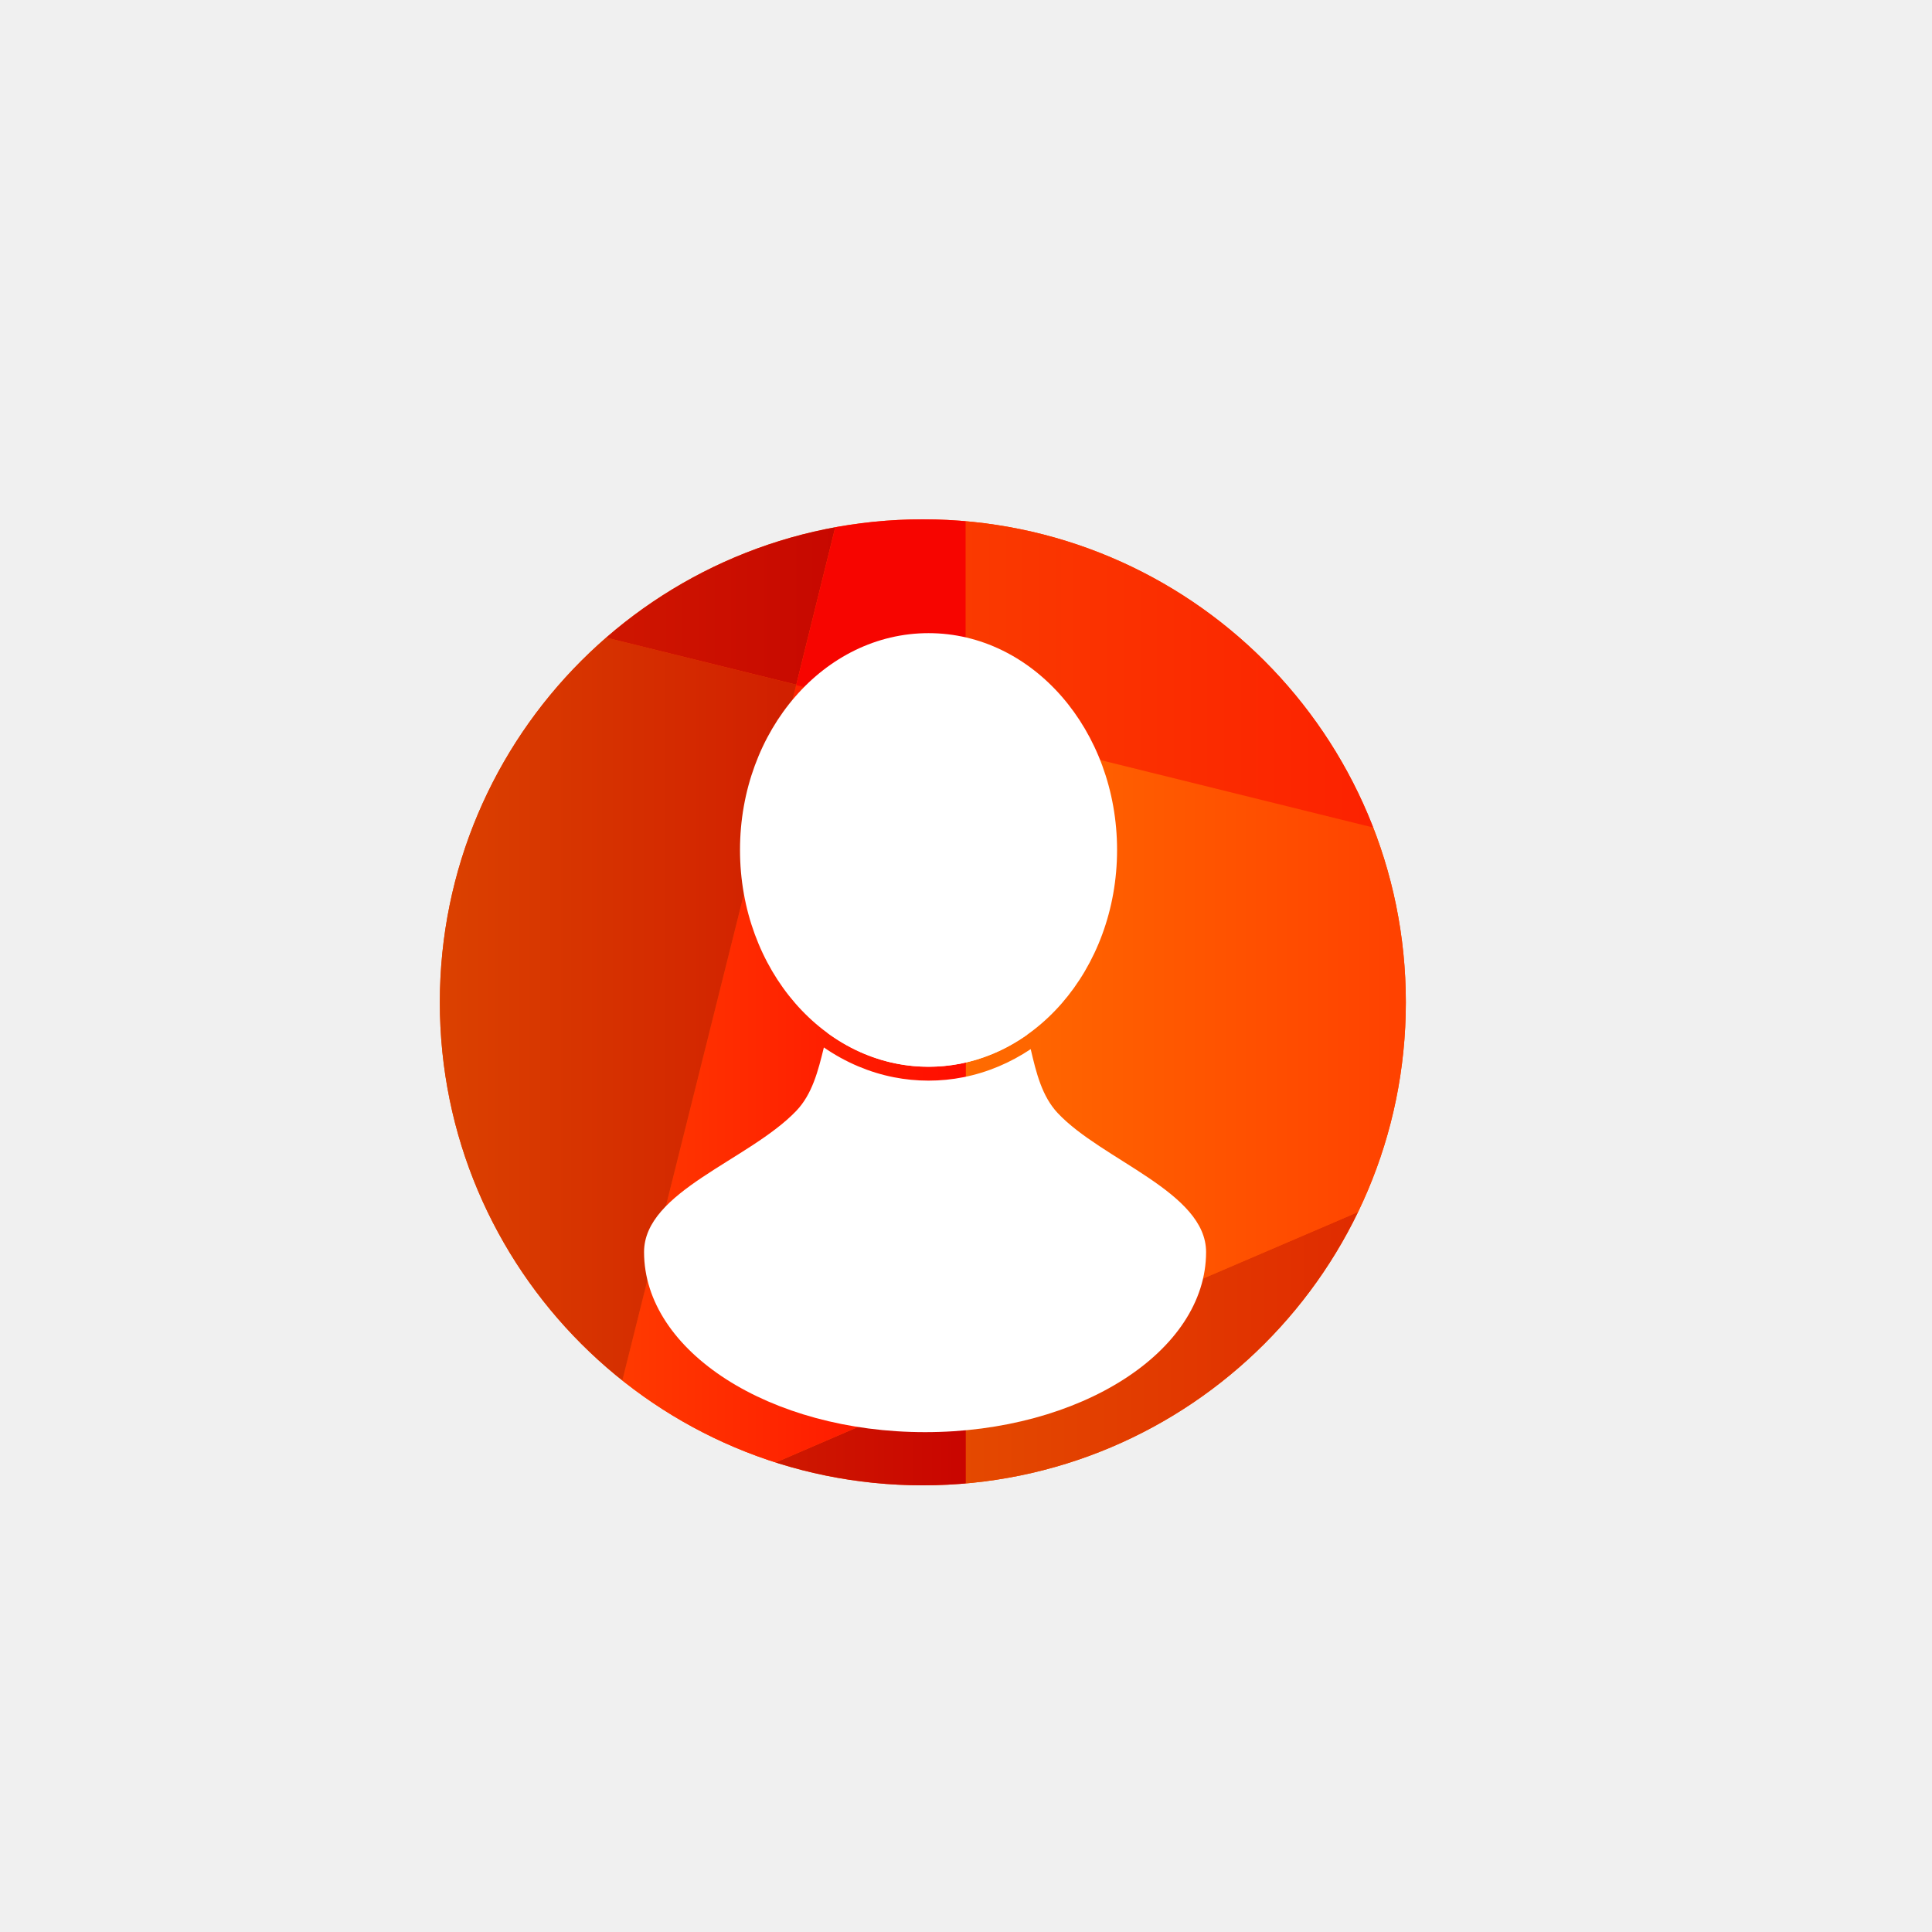
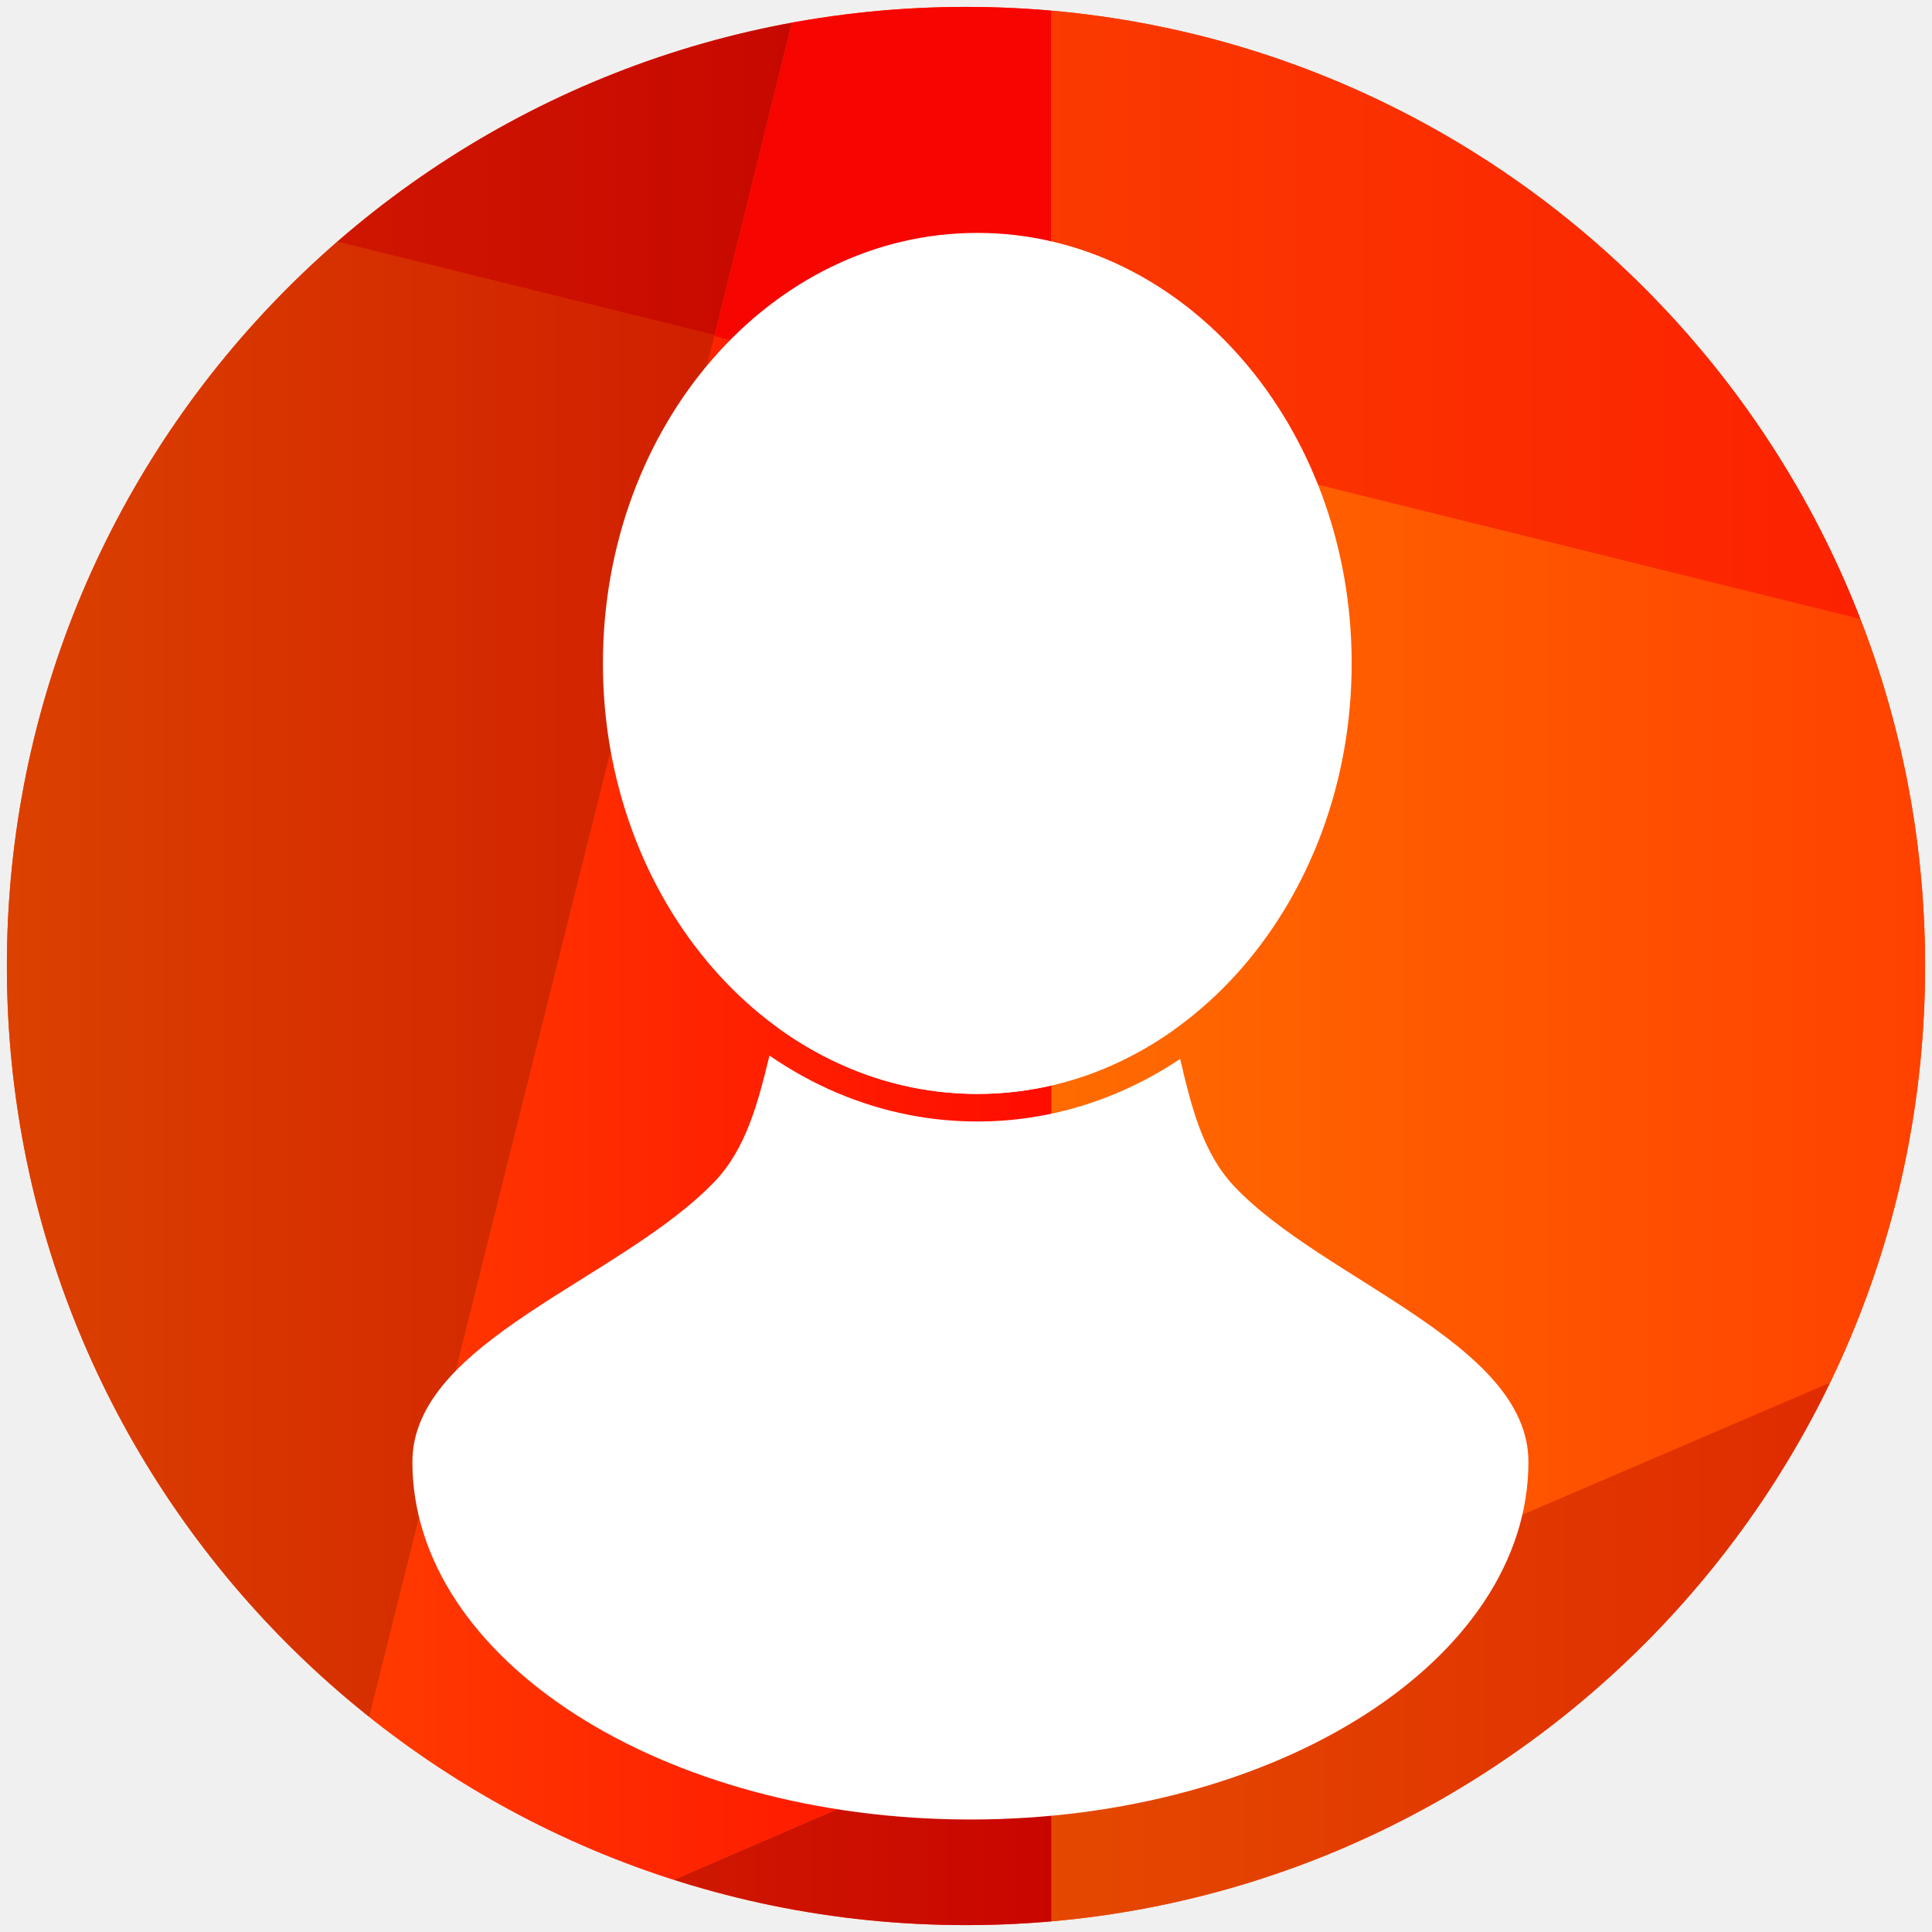
- <svg xmlns="http://www.w3.org/2000/svg" width="100%" height="100%" viewBox="0 0 278 278" version="1.1" xml:space="preserve" style="fill-rule:evenodd;clip-rule:evenodd;stroke-linejoin:round;stroke-miterlimit:1.414;">
-   <g transform="matrix(1,0,0,1,62.7902,74.2273)">
+ <svg xmlns="http://www.w3.org/2000/svg" width="100%" height="100%" viewBox="0 0 140 140" version="1.1" xml:space="preserve" style="fill-rule:evenodd;clip-rule:evenodd;stroke-linejoin:round;stroke-miterlimit:1.414;">
+   <g>
    <g transform="matrix(1.20072,0,0,1.20072,-12.4807,-15.5314)">
      <circle cx="68.693" cy="71.234" r="57.882" style="fill:rgb(255,76,0);" />
    </g>
    <g transform="matrix(2.18486,-2.6963e-33,1.2326e-32,2.18486,-255.998,-161.014)">
      <clipPath id="_clip1">
        <circle cx="149.207" cy="105.734" r="31.81" />
      </clipPath>
      <g clip-path="url(#_clip1)">
        <path d="M152.038,130.635L152.038,166.937L215.645,103.331L152.038,130.635Z" style="fill:url(#_Linear2);fill-rule:nonzero;" />
        <path d="M126.68,141.58L152.035,166.937L152.038,130.635L126.68,141.58Z" style="fill:url(#_Linear3);fill-rule:nonzero;" />
        <path d="M152.038,130.635L215.645,103.33L152.038,87.58L152.038,130.635Z" style="fill:url(#_Linear4);fill-rule:nonzero;" />
        <path d="M126.68,141.58L152.038,130.635L152.038,87.58L140.872,84.814L126.68,141.58Z" style="fill:url(#_Linear5);fill-rule:nonzero;" />
        <path d="M88.43,103.33L126.68,141.58L140.872,84.814L113.679,78.081L88.43,103.33Z" style="fill:url(#_Linear6);fill-rule:nonzero;" />
        <path d="M113.679,78.081L140.872,84.814L152.035,39.722L113.679,78.081Z" style="fill:url(#_Linear7);fill-rule:nonzero;" />
        <path d="M140.864,84.843L152.038,87.58L152.035,39.722L140.864,84.843Z" style="fill:url(#_Linear8);fill-rule:nonzero;" />
        <path d="M152.038,87.58L215.645,103.33L152.038,39.722L152.038,87.58Z" style="fill:url(#_Linear9);fill-rule:nonzero;" />
      </g>
    </g>
-     <g transform="matrix(1.43666,0,0,1.43666,-28.7553,-20.0177)">
-       <g transform="matrix(0.86963,0,0,1,10.5591,-12.1008)">
-         <circle cx="67.558" cy="59.496" r="21.714" style="fill:white;" />
-       </g>
-       <g transform="matrix(0.69606,0,0,0.69606,20.0154,13.9335)">
-         <path d="M55.759,76.492C57.315,77.564 58.976,78.483 60.718,79.217C62.353,79.906 64.057,80.432 65.797,80.776C67.45,81.104 69.134,81.268 70.819,81.268C72.503,81.268 74.187,81.104 75.84,80.776C77.58,80.432 79.284,79.906 80.919,79.217C82.528,78.539 84.068,77.704 85.52,76.735C86.316,80.143 87.139,83.516 89.403,85.931C95.792,92.745 110.756,97.291 110.756,105.935C110.756,120.237 92.637,131.848 70.32,131.848C48.003,131.848 29.884,120.237 29.884,105.935C29.884,97.184 44.99,92.73 51.794,85.611C54.075,83.223 54.933,79.874 55.759,76.492ZM56.278,74.407C57.806,68.524 60.117,63.127 70.706,63.218C81.279,63.308 83.55,68.747 85.023,74.649C83.454,75.761 81.765,76.704 79.986,77.439C78.524,78.044 77.003,78.507 75.451,78.815C73.927,79.117 72.373,79.268 70.819,79.268C69.264,79.268 67.711,79.117 66.186,78.815C64.634,78.507 63.113,78.044 61.651,77.439C59.745,76.651 57.942,75.625 56.278,74.407Z" style="fill:white;" />
-       </g>
+   </g>
+   <g transform="matrix(1.43666,0,0,1.43666,-28.7553,-20.0177)">
+     <g transform="matrix(0.86963,0,0,1,10.5591,-12.1008)">
+       <circle cx="67.558" cy="59.496" r="21.714" style="fill:white;" />
+     </g>
+     <g transform="matrix(0.69606,0,0,0.69606,20.0154,13.9335)">
+       <path d="M55.759,76.492C57.315,77.564 58.976,78.483 60.718,79.217C62.353,79.906 64.057,80.432 65.797,80.776C67.45,81.104 69.134,81.268 70.819,81.268C72.503,81.268 74.187,81.104 75.84,80.776C77.58,80.432 79.284,79.906 80.919,79.217C82.528,78.539 84.068,77.704 85.52,76.735C86.316,80.143 87.139,83.516 89.403,85.931C95.792,92.745 110.756,97.291 110.756,105.935C110.756,120.237 92.637,131.848 70.32,131.848C48.003,131.848 29.884,120.237 29.884,105.935C29.884,97.184 44.99,92.73 51.794,85.611C54.075,83.223 54.933,79.874 55.759,76.492ZM56.278,74.407C57.806,68.524 60.117,63.127 70.706,63.218C81.279,63.308 83.55,68.747 85.023,74.649C83.454,75.761 81.765,76.704 79.986,77.439C78.524,78.044 77.003,78.507 75.451,78.815C73.927,79.117 72.373,79.268 70.819,79.268C69.264,79.268 67.711,79.117 66.186,78.815C64.634,78.507 63.113,78.044 61.651,77.439C59.745,76.651 57.942,75.625 56.278,74.407Z" style="fill:white;" />
    </g>
  </g>
  <defs>
    <linearGradient id="_Linear2" x1="0" y1="0" x2="1" y2="0" gradientUnits="userSpaceOnUse" gradientTransform="matrix(63.6074,0,0,63.6074,152.038,135.134)">
      <stop offset="0%" style="stop-color:rgb(228,73,0);stop-opacity:1" />
      <stop offset="100%" style="stop-color:rgb(218,0,0);stop-opacity:1" />
    </linearGradient>
    <linearGradient id="_Linear3" x1="0" y1="0" x2="1" y2="0" gradientUnits="userSpaceOnUse" gradientTransform="matrix(25.3584,0,0,25.3584,126.679,148.786)">
      <stop offset="0%" style="stop-color:rgb(212,45,0);stop-opacity:1" />
      <stop offset="100%" style="stop-color:rgb(201,5,0);stop-opacity:1" />
    </linearGradient>
    <linearGradient id="_Linear4" x1="0" y1="0" x2="1" y2="0" gradientUnits="userSpaceOnUse" gradientTransform="matrix(63.6074,0,0,63.6074,152.038,109.107)">
      <stop offset="0%" style="stop-color:rgb(255,108,0);stop-opacity:1" />
      <stop offset="100%" style="stop-color:rgb(255,13,0);stop-opacity:1" />
    </linearGradient>
    <linearGradient id="_Linear5" x1="0" y1="0" x2="1" y2="0" gradientUnits="userSpaceOnUse" gradientTransform="matrix(30.5244,0,0,30.5244,122.429,113.197)">
      <stop offset="0%" style="stop-color:rgb(255,72,0);stop-opacity:1" />
      <stop offset="100%" style="stop-color:rgb(255,11,0);stop-opacity:1" />
    </linearGradient>
    <linearGradient id="_Linear6" x1="0" y1="0" x2="1" y2="0" gradientUnits="userSpaceOnUse" gradientTransform="matrix(48.7745,0,0,48.7745,91.1792,109.83)">
      <stop offset="0%" style="stop-color:rgb(231,104,0);stop-opacity:1" />
      <stop offset="100%" style="stop-color:rgb(209,32,0);stop-opacity:1" />
    </linearGradient>
    <linearGradient id="_Linear7" x1="0" y1="0" x2="1" y2="0" gradientUnits="userSpaceOnUse" gradientTransform="matrix(38.3564,0,0,38.3564,113.679,62.2686)">
      <stop offset="0%" style="stop-color:rgb(214,36,0);stop-opacity:1" />
      <stop offset="100%" style="stop-color:rgb(195,0,0);stop-opacity:1" />
    </linearGradient>
    <linearGradient id="_Linear8" x1="0" y1="0" x2="1" y2="0" gradientUnits="userSpaceOnUse" gradientTransform="matrix(11.1729,0,0,11.1729,140.865,63.6509)">
      <stop offset="0%" style="stop-color:rgb(247,5,0);stop-opacity:1" />
      <stop offset="100%" style="stop-color:rgb(247,5,0);stop-opacity:1" />
    </linearGradient>
    <linearGradient id="_Linear9" x1="0" y1="0" x2="1" y2="0" gradientUnits="userSpaceOnUse" gradientTransform="matrix(63.6074,0,0,63.6074,152.038,71.5259)">
      <stop offset="0%" style="stop-color:rgb(250,58,0);stop-opacity:1" />
      <stop offset="100%" style="stop-color:rgb(255,0,0);stop-opacity:1" />
    </linearGradient>
  </defs>
</svg>
